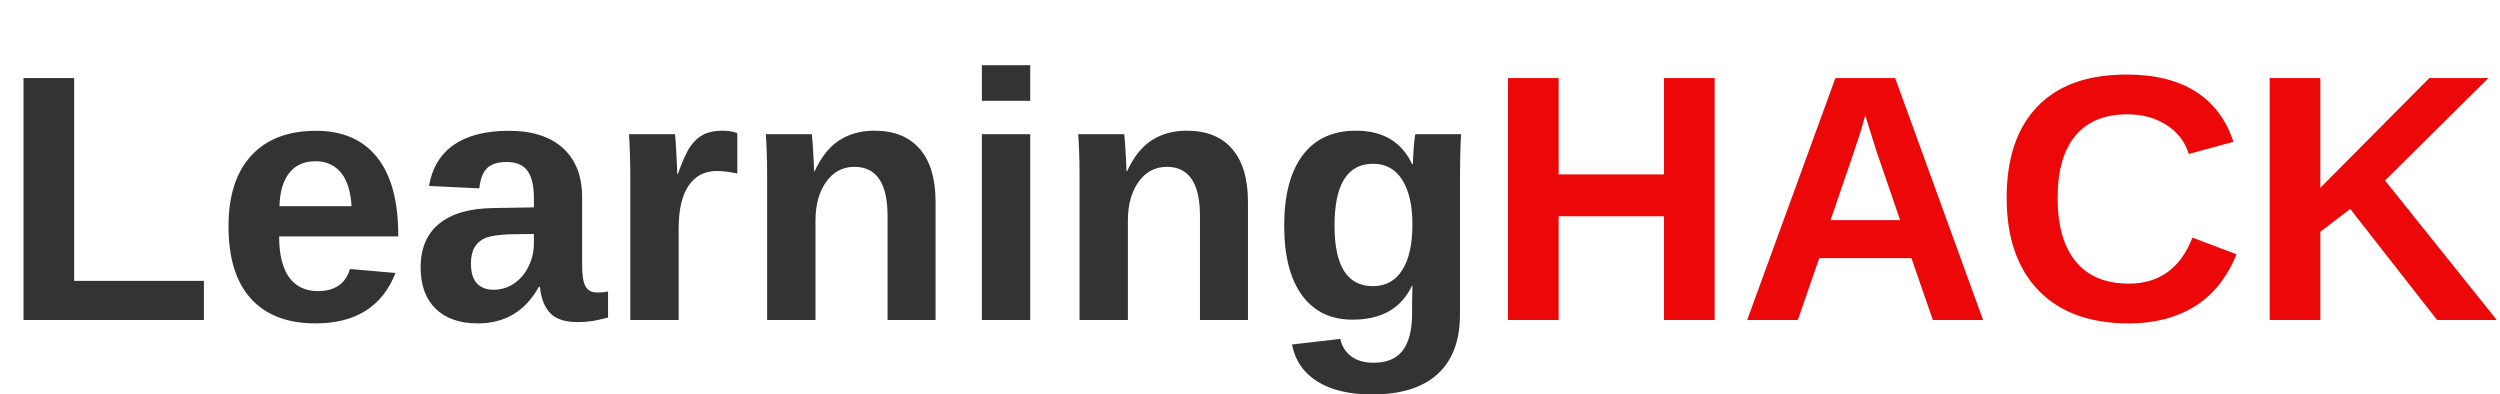
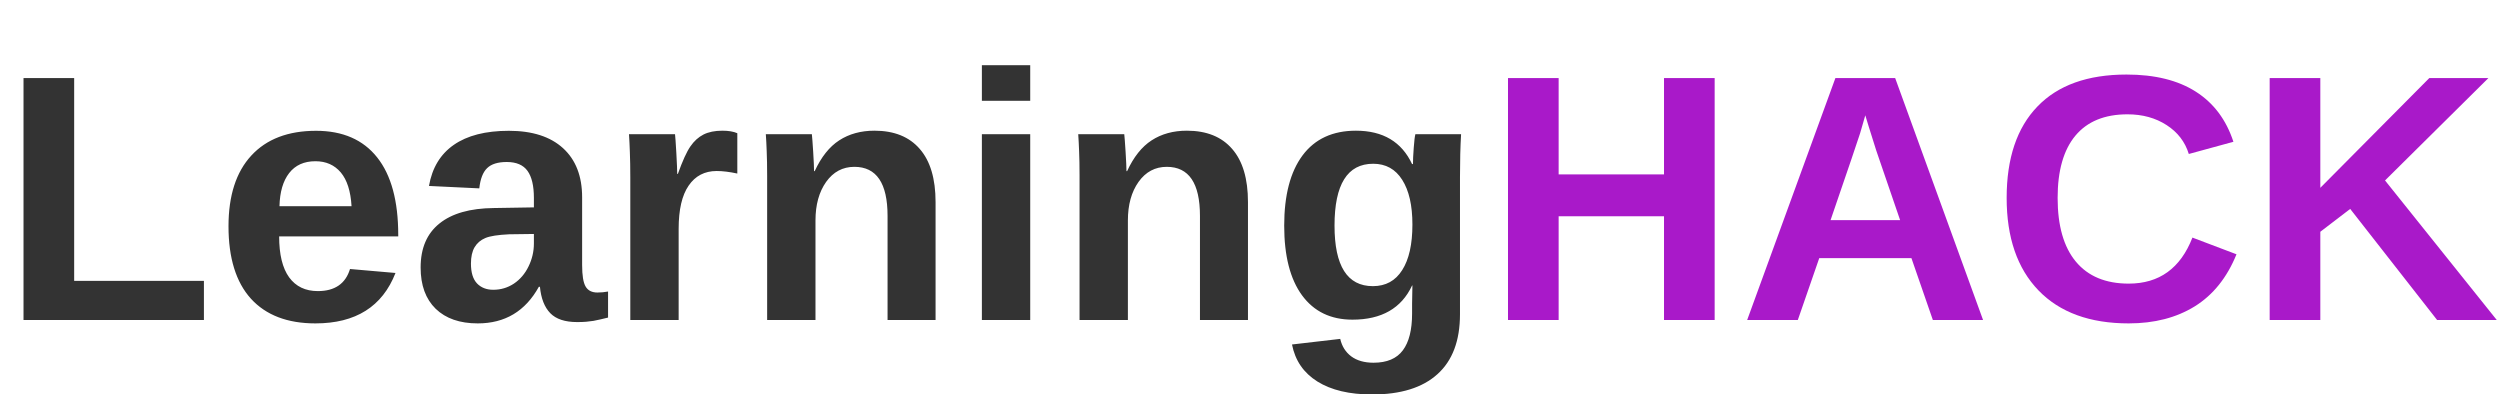
<svg xmlns="http://www.w3.org/2000/svg" viewBox="25.593 19.476 355.547 56.027">
  <text style="fill: rgb(51, 51, 51); font-family: Arial, sans-serif; font-size: 50px; font-weight: 700; white-space: pre;" x="25.593" y="64.982" transform="matrix(1, 0, 0, 1, -7.105427357601002e-15, -7.105427357601002e-15)">Learning</text>
-   <text style="fill: rgb(236, 8, 8); font-family: Arial, sans-serif; font-size: 50px; font-weight: 700; white-space: pre;" x="236.716" y="64.982" transform="matrix(1, 0, 0, 1, -7.105427357601002e-15, -7.105427357601002e-15)">HACK</text>
+   <text style="fill: rgb(169, 25, 201); font-family: Arial, sans-serif; font-size: 50px; font-weight: 700; white-space: pre;" x="236.716" y="64.982" transform="matrix(1, 0, 0, 1, -7.105427357601002e-15, -7.105427357601002e-15)">HACK</text>
</svg>
